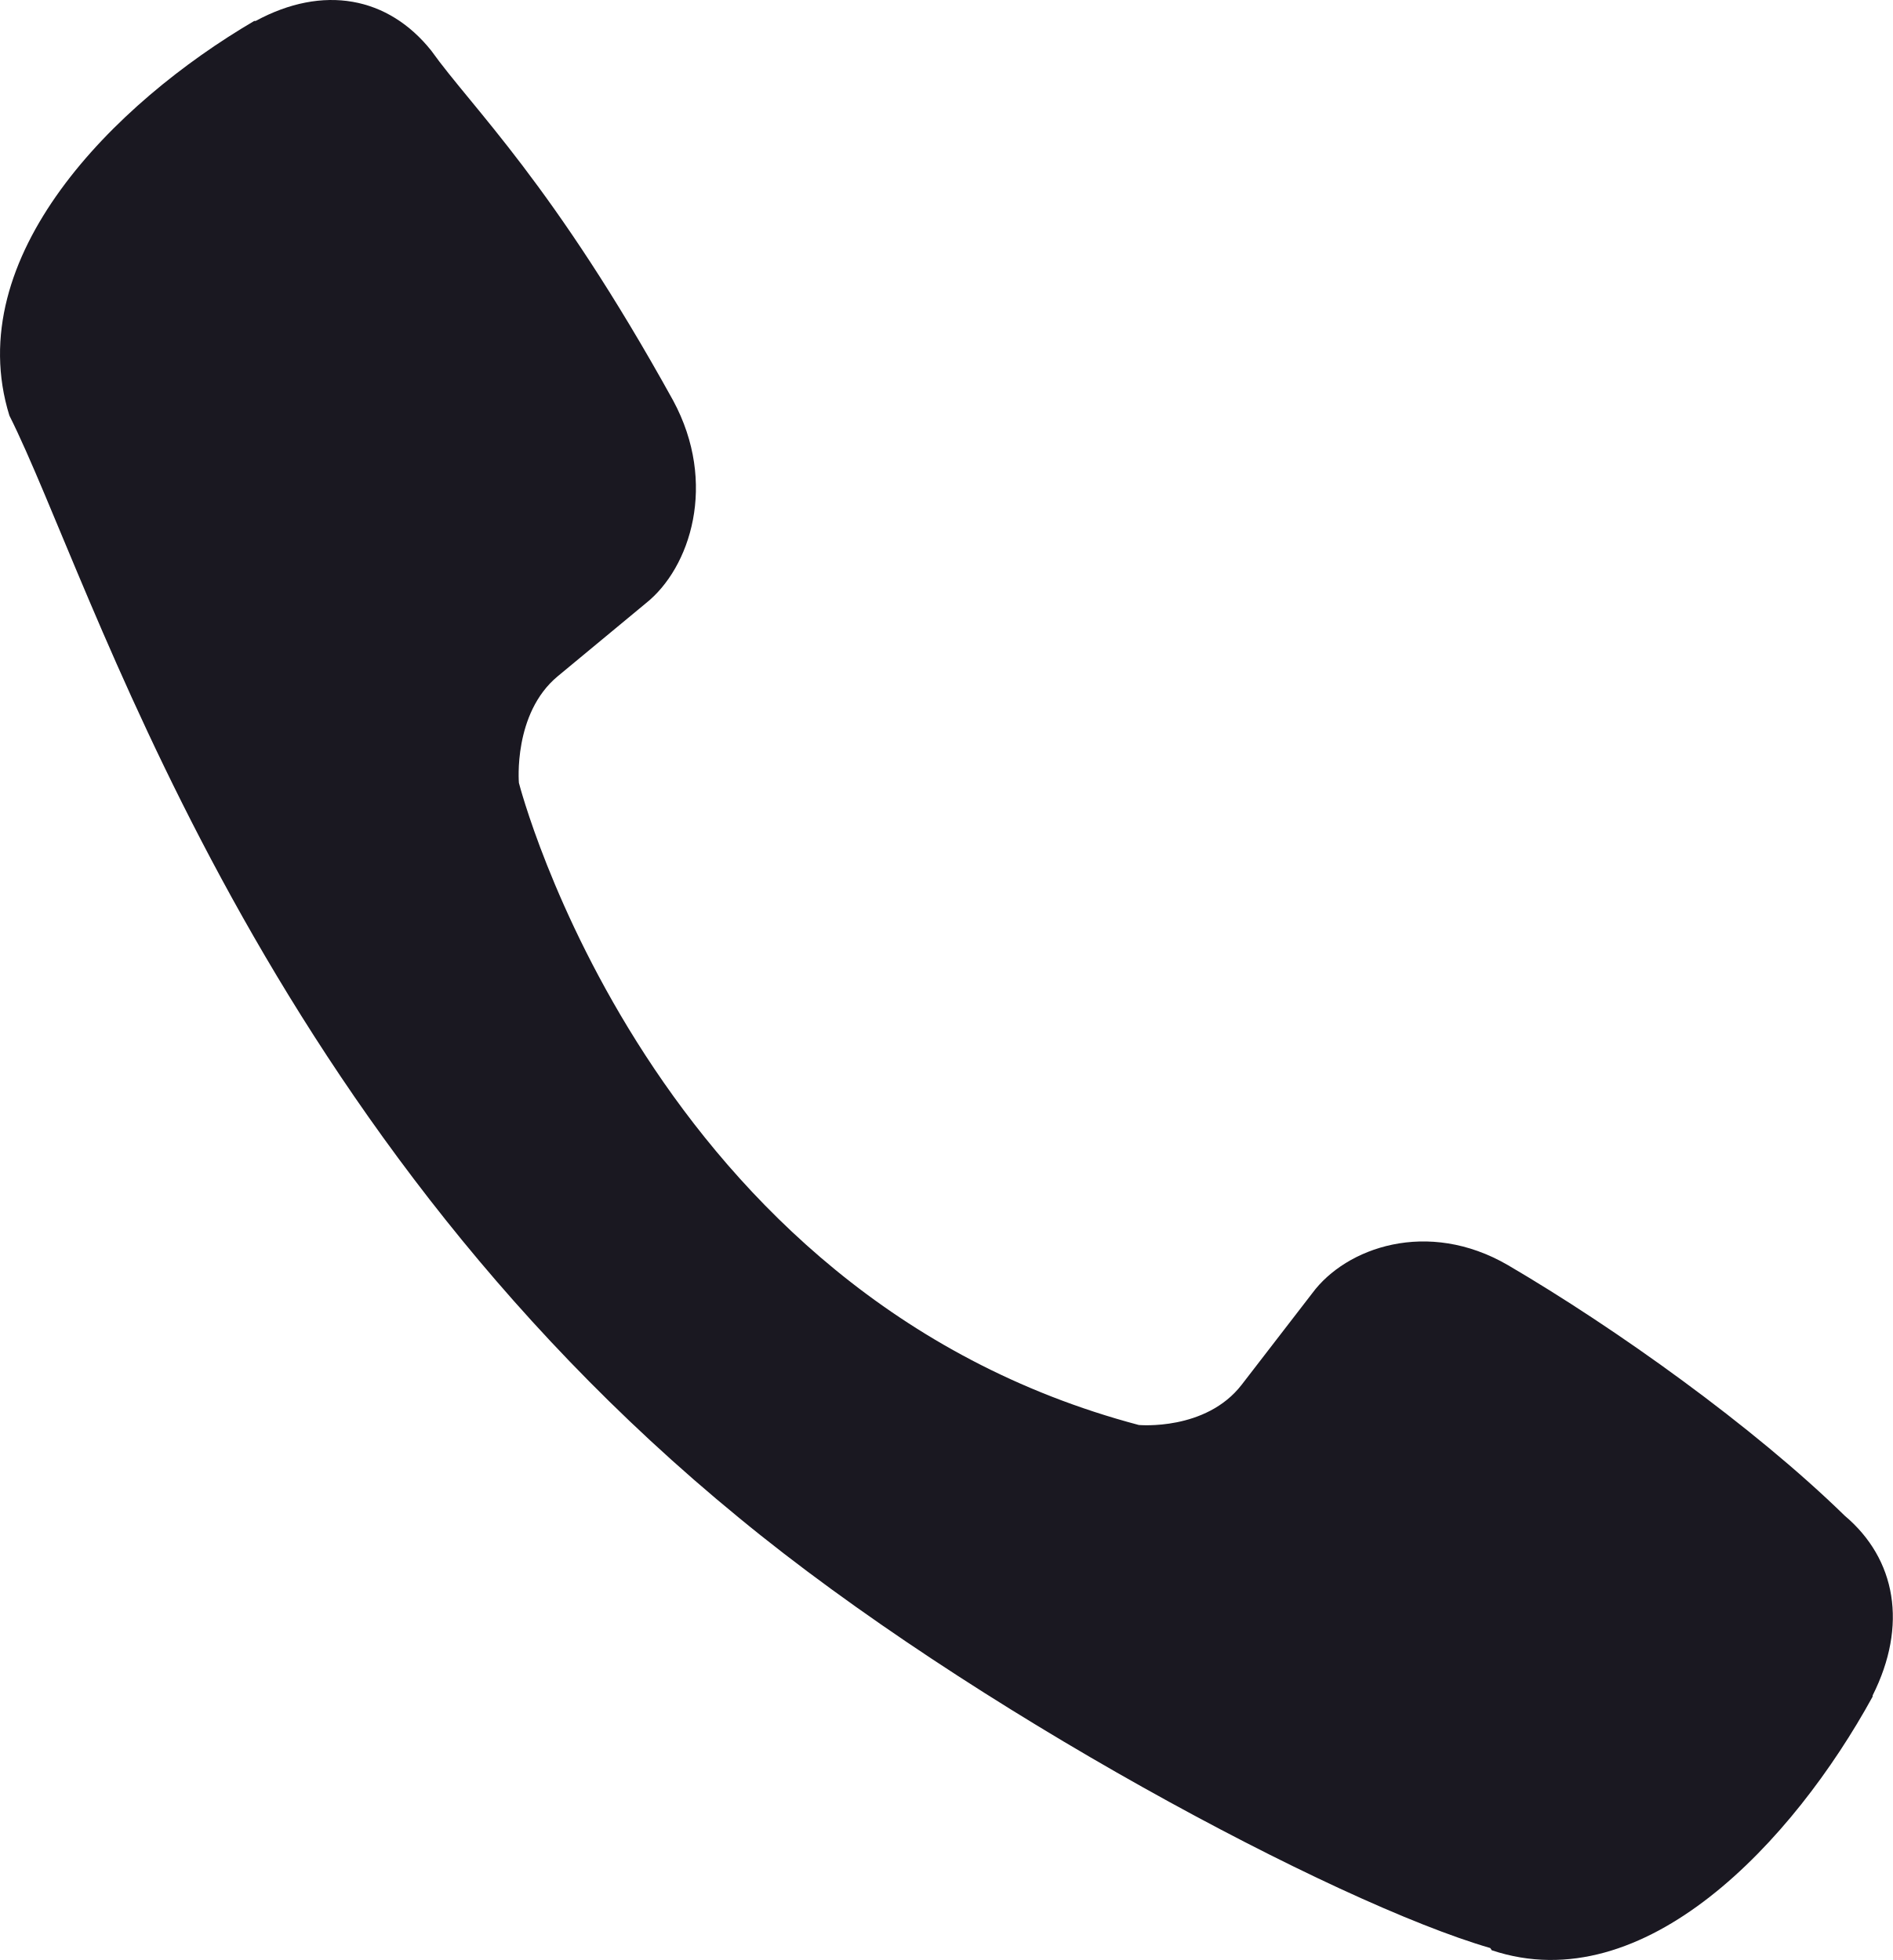
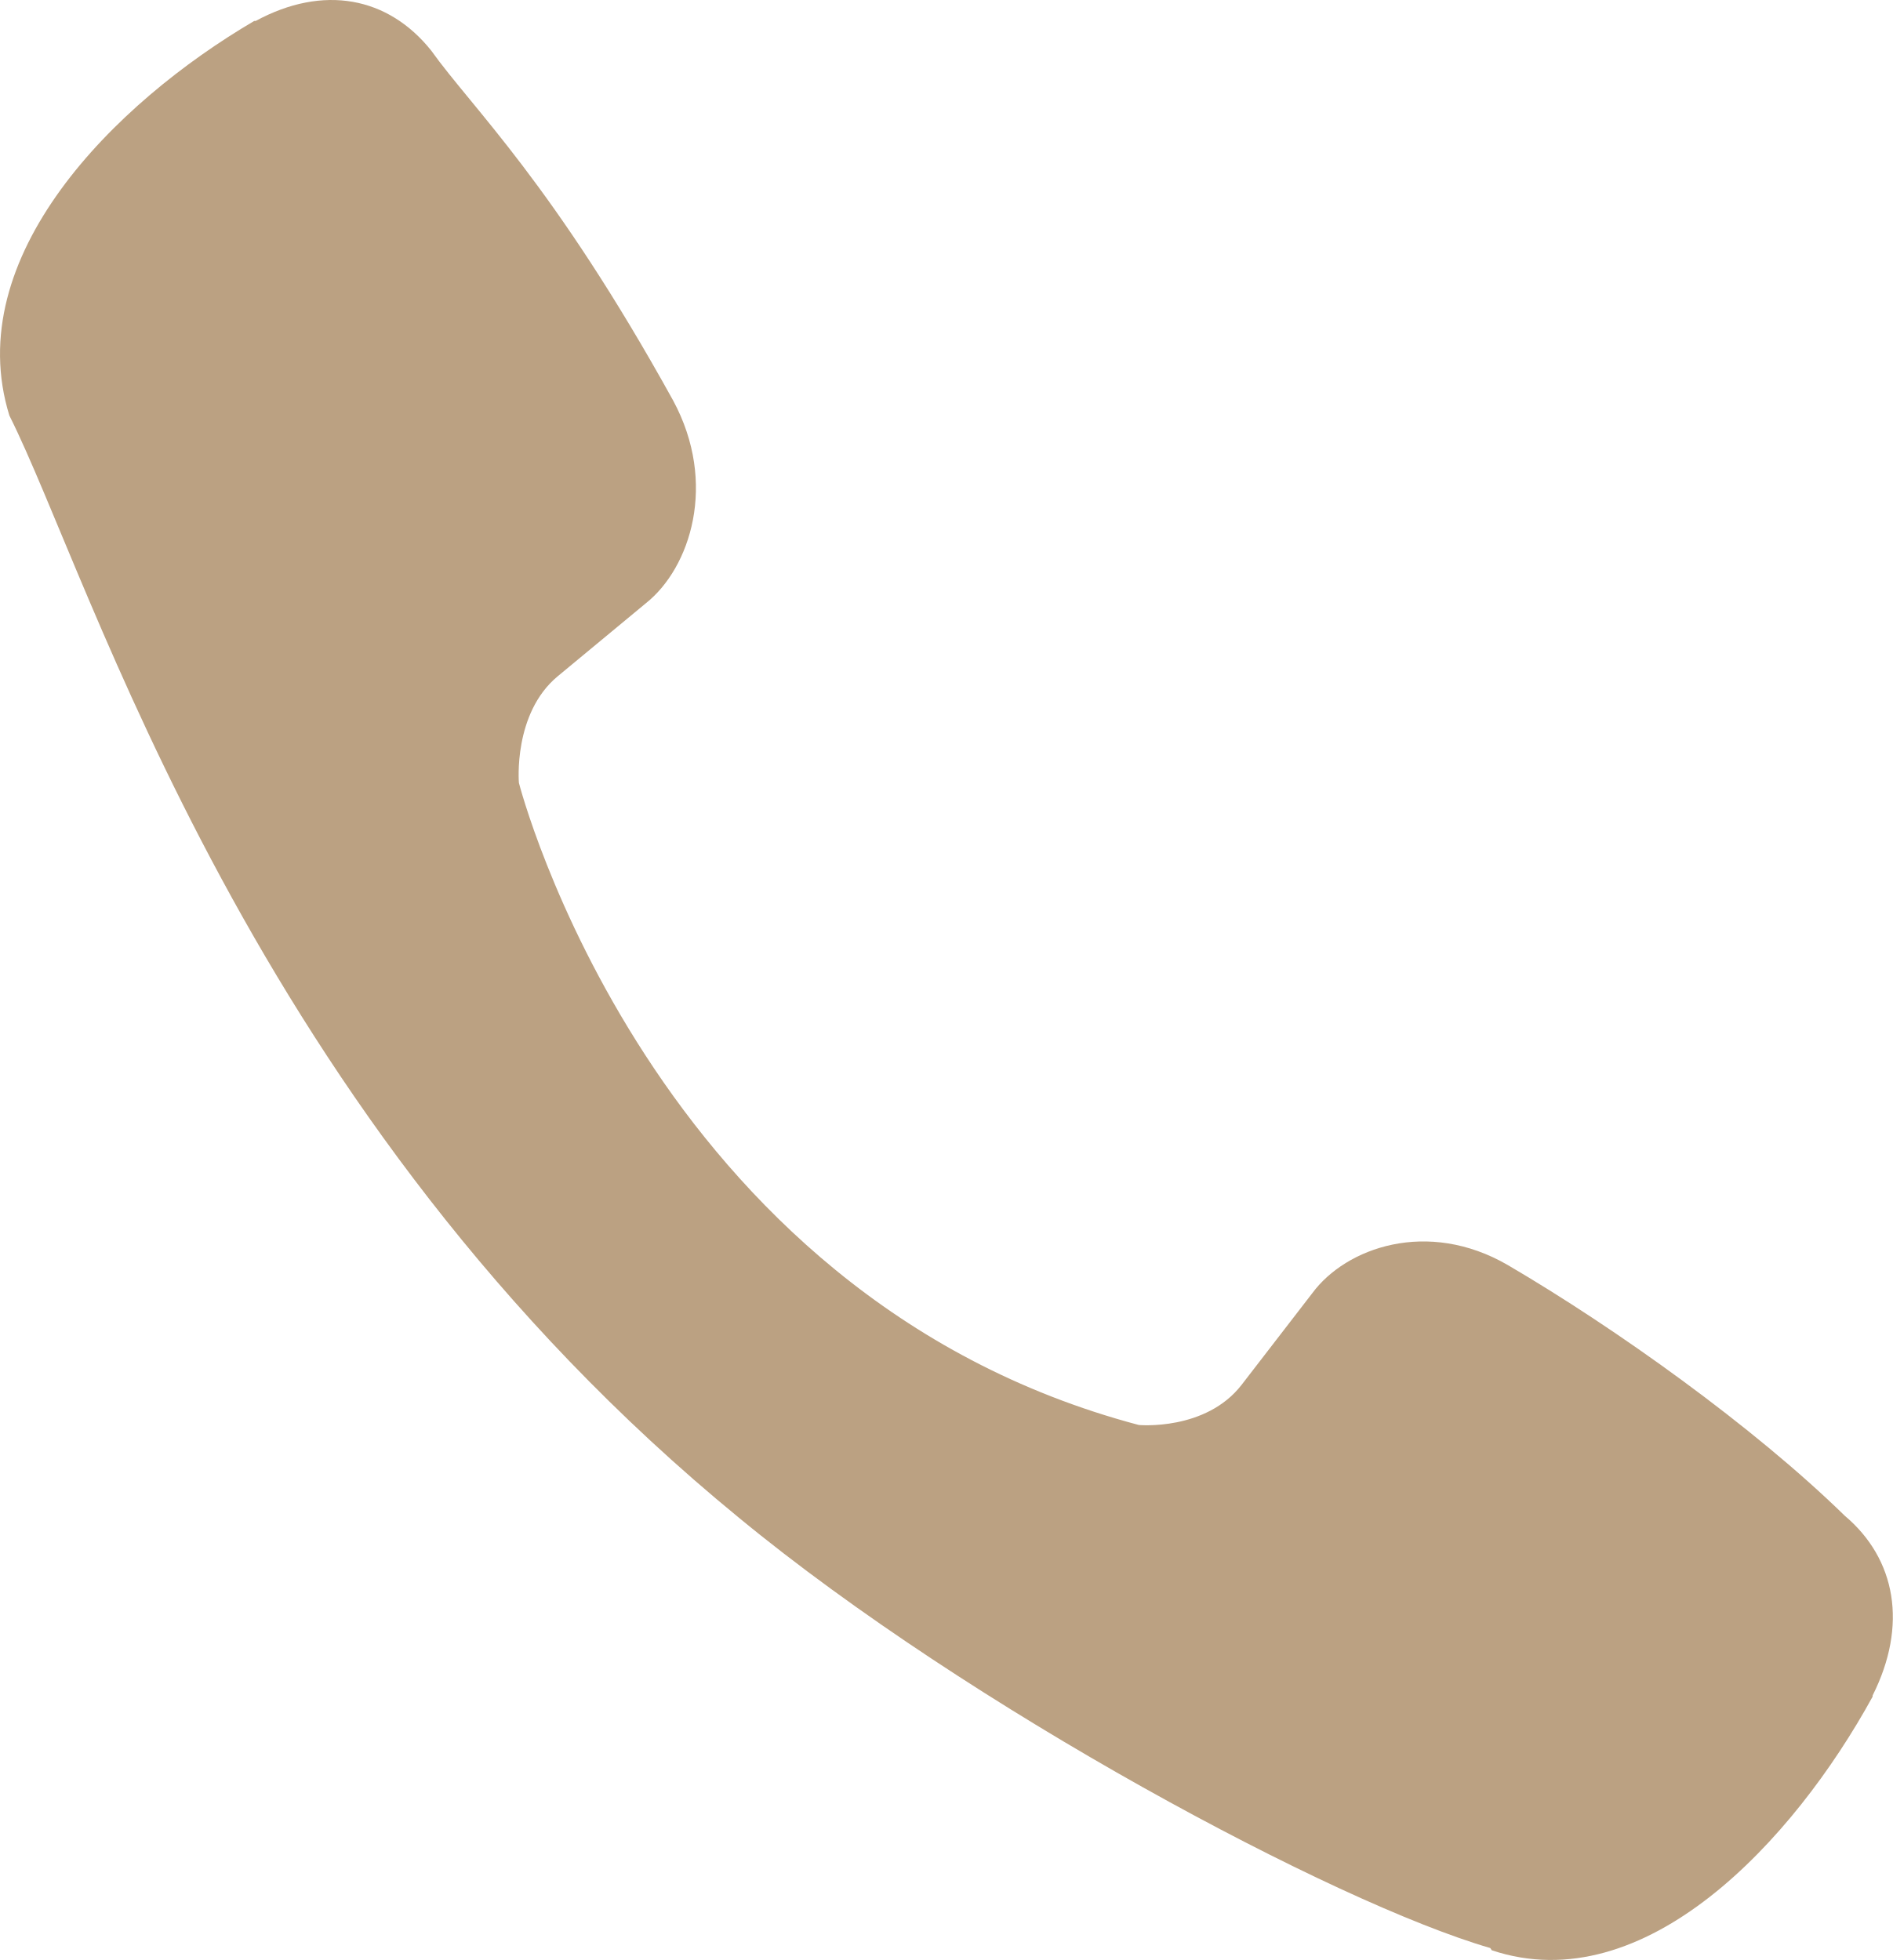
<svg xmlns="http://www.w3.org/2000/svg" width="28" height="29" viewBox="0 0 28 29" fill="none">
-   <path d="M22.305 18.718C21.119 18.03 19.911 18.458 19.412 19.134L18.368 20.488C17.837 21.176 16.846 21.084 16.846 21.084C9.611 19.168 7.676 11.583 7.676 11.583C7.676 11.583 7.587 10.556 8.25 10.006L9.556 8.924C10.209 8.404 10.621 7.154 9.957 5.925C8.18 2.71 6.987 1.601 6.38 0.75C5.741 -0.051 4.781 -0.231 3.782 0.31H3.761C1.684 1.527 -0.589 3.804 0.139 6.149C1.38 8.621 3.66 16.501 10.929 22.455C14.345 25.271 19.75 28.157 22.045 28.823L22.067 28.856C24.328 29.611 26.527 27.245 27.701 25.103V25.086C28.222 24.049 28.049 23.068 27.288 22.426C25.939 21.108 23.903 19.654 22.305 18.718Z" fill="#1A1821" />
+   <path d="M22.305 18.718C21.119 18.03 19.911 18.458 19.412 19.134L18.368 20.488C17.837 21.176 16.846 21.084 16.846 21.084C9.611 19.168 7.676 11.583 7.676 11.583C7.676 11.583 7.587 10.556 8.25 10.006L9.556 8.924C10.209 8.404 10.621 7.154 9.957 5.925C8.18 2.71 6.987 1.601 6.38 0.75C5.741 -0.051 4.781 -0.231 3.782 0.31H3.761C1.684 1.527 -0.589 3.804 0.139 6.149C1.38 8.621 3.66 16.501 10.929 22.455C14.345 25.271 19.75 28.157 22.045 28.823L22.067 28.856C24.328 29.611 26.527 27.245 27.701 25.103V25.086C28.222 24.049 28.049 23.068 27.288 22.426C25.939 21.108 23.903 19.654 22.305 18.718Z" fill="#BBA182" />
</svg>
